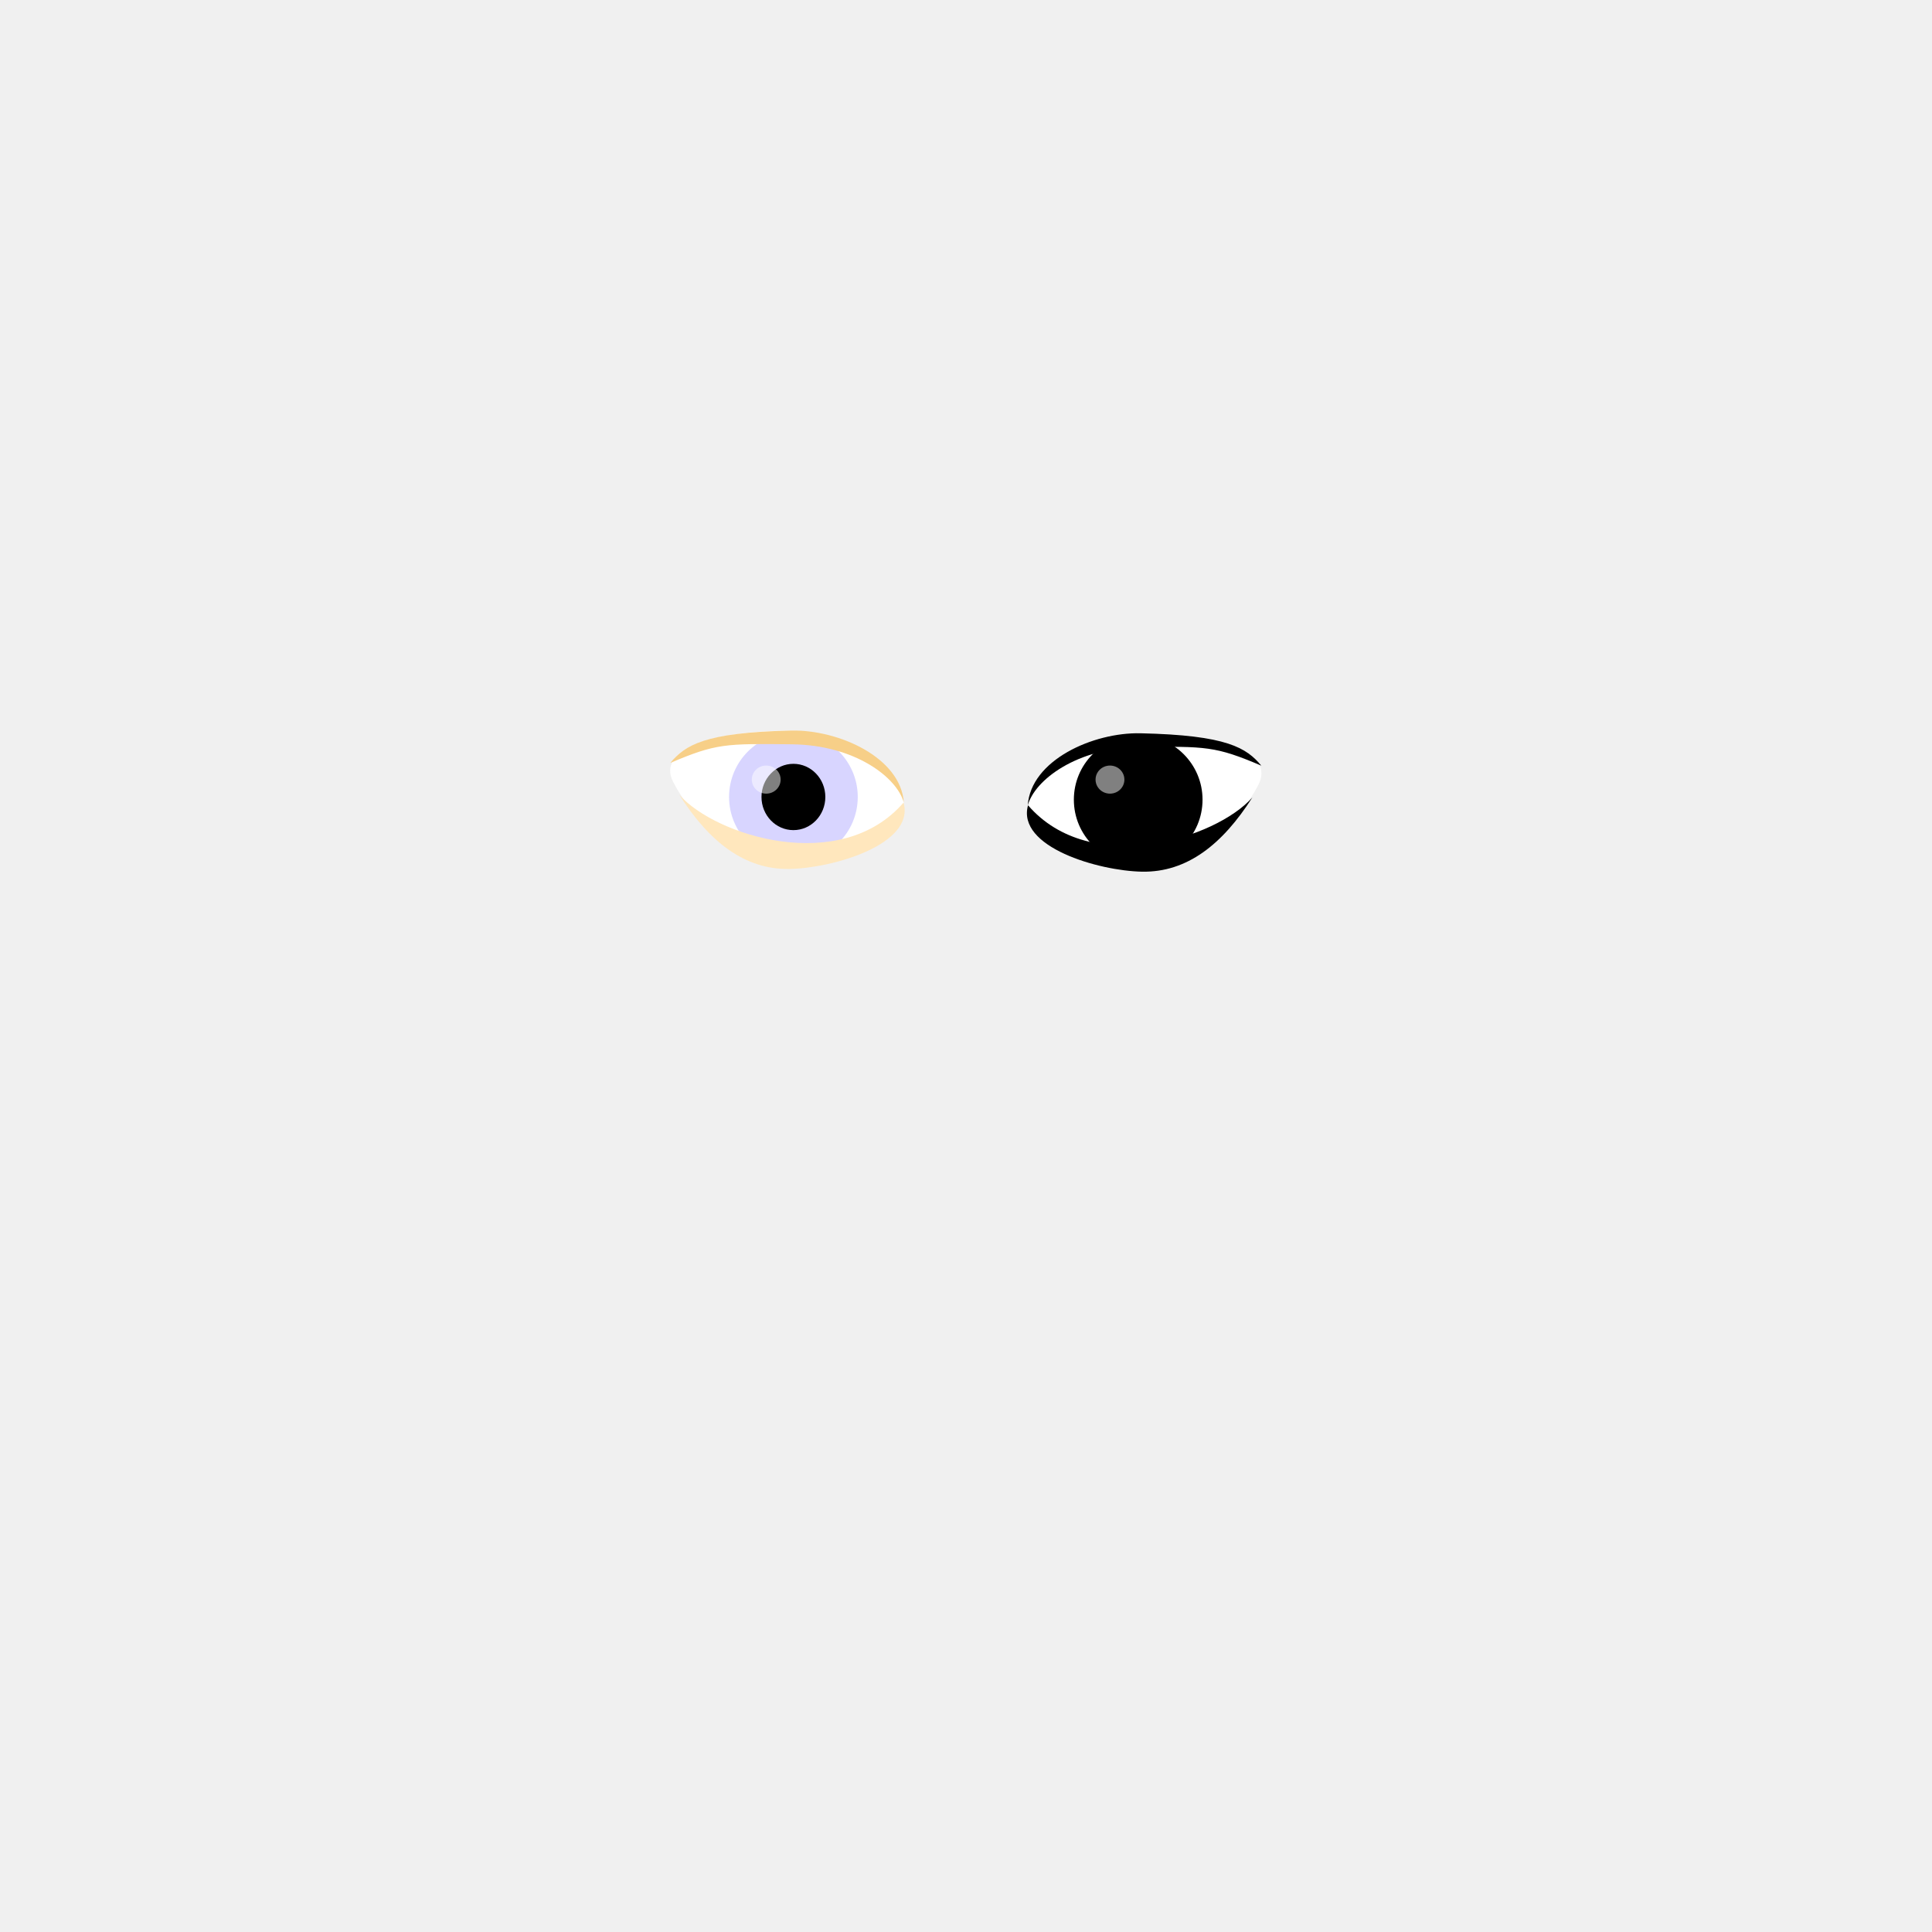
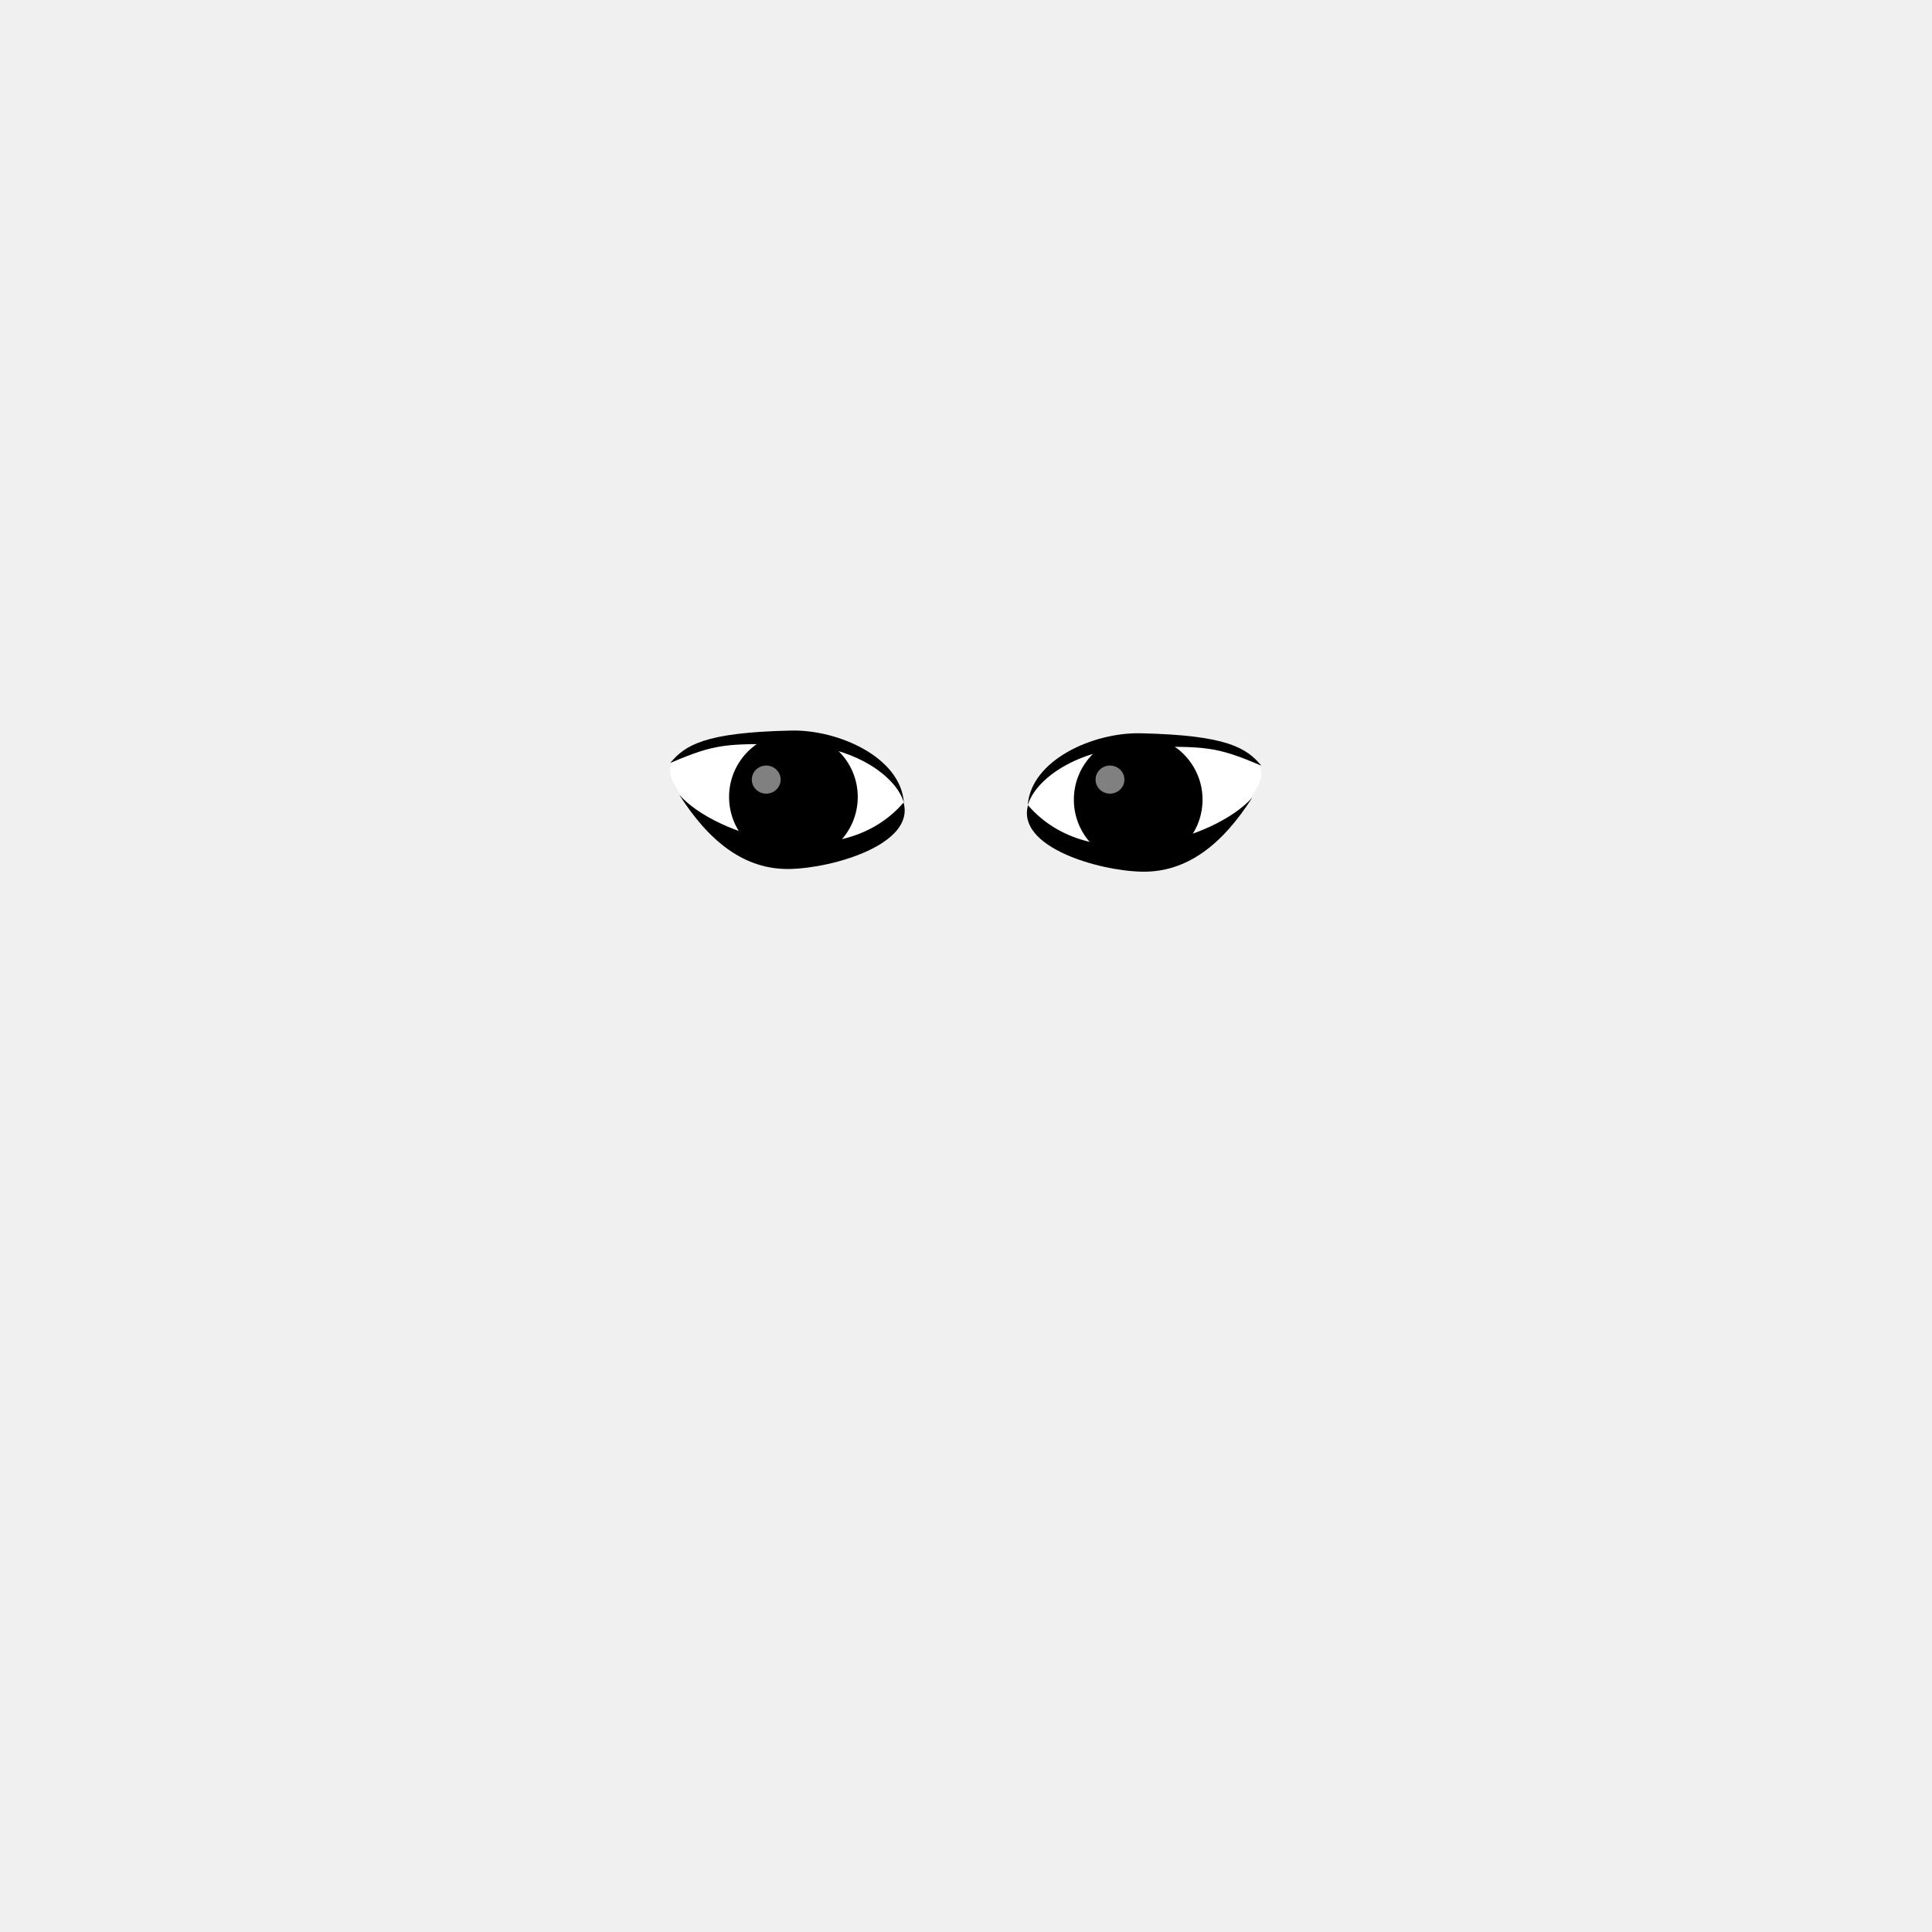
<svg xmlns="http://www.w3.org/2000/svg" width="124.19mm" height="124.19mm" viewBox="0 0 124.19 124.19" version="1.1" id="svg151">
-   <g id="g4037" style=";opacity:1" class="eyes">
+   <g id="g4037" style="display:inline;opacity:1" class="eyes">
    <path id="path4025" style="fill:#ffffff" d="m 66.062,51.784 c 1.534,2.246 2.933,3.268 6.961,3.223 4.266,-0.048 6.533,-2.006 7.864,-4.554 1.092,-2.09 -2.424,-3.313 -7.579,-3.318 -3.044,-0.003 -7.055,2.486 -7.246,4.649 z" />
    <circle id="circle4027" cx="-73.164" cy="51.404" r="4.136" class="eye" transform="scale(-1,1)" />
    <ellipse style="fill:#000000" id="ellipse4029" cx="-73.164" cy="51.404" rx="2.052" ry="2.131" transform="scale(-1,1)" />
    <path id="path4031" d="m 66.062,51.784 c 0.441,-1.652 3.171,-3.72 7.199,-3.765 4.266,-0.048 4.87,-0.057 7.817,1.198 -0.937,-1.126 -2.173,-1.964 -7.769,-2.082 -3.043,-0.064 -7.055,1.725 -7.246,4.649 z" class="flesh2" />
    <ellipse style="fill:#ffffff;fill-opacity:0.5" id="ellipse4033" cx="49.128" cy="50.089" rx="0.784" ry="0.832" />
    <ellipse style="fill:#ffffff;fill-opacity:0.5" id="ellipse4035" cx="71.35" cy="50.113" rx="0.927" ry="0.903" />
    <path style="stroke:none;stroke-width:0.1;stroke-linecap:butt;stroke-linejoin:miter;stroke-miterlimit:4;stroke-dasharray:none;stroke-opacity:1" d="m 66.082,51.763 c 4.046,4.685 12.104,2.132 14.42,-0.504 -1.914,3.012 -4.195,4.825 -7.092,4.773 -2.788,-0.05 -8.074,-1.583 -7.328,-4.269 z" id="path6626" class="flesh" />
    <path id="path4025-6" style="display:inline;fill:#ffffff" d="m 58.103,51.609 c -1.534,2.246 -2.933,3.268 -6.961,3.223 -4.266,-0.048 -6.533,-2.006 -7.864,-4.554 -1.092,-2.09 2.424,-3.313 7.579,-3.318 3.044,-0.003 7.055,2.486 7.246,4.649 z" />
-     <circle id="circle4027-0" cx="51.001" cy="51.23" r="4.136" class="eye" style="display:inline;fill:#d8d5ff" />
+     <circle id="circle4027-0" cx="51.001" cy="51.23" r="4.136" class="eye" style="display:inline" />
    <ellipse style="display:inline;fill:#000000" id="ellipse4029-9" cx="51.001" cy="51.23" rx="2.052" ry="2.131" />
-     <path id="path4031-0" d="m 58.103,51.609 c -0.441,-1.652 -3.171,-3.72 -7.199,-3.765 -4.266,-0.048 -4.87,-0.057 -7.817,1.198 0.937,-1.126 2.173,-1.964 7.769,-2.082 3.043,-0.064 7.055,1.725 7.246,4.649 z" class="flesh2" style="display:inline;fill:#f7cf88" />
+     <path id="path4031-0" d="m 58.103,51.609 c -0.441,-1.652 -3.171,-3.72 -7.199,-3.765 -4.266,-0.048 -4.87,-0.057 -7.817,1.198 0.937,-1.126 2.173,-1.964 7.769,-2.082 3.043,-0.064 7.055,1.725 7.246,4.649 z" class="flesh2" style="display:inline" />
    <ellipse style="display:inline;fill:#ffffff;fill-opacity:0.5" id="ellipse4035-4" cx="-49.253" cy="50.113" rx="0.927" ry="0.903" transform="scale(-1,1)" />
-     <path style="display:inline;fill:#ffe7bd;stroke:none;stroke-width:0.1;stroke-linecap:butt;stroke-linejoin:miter;stroke-miterlimit:4;stroke-dasharray:none;stroke-opacity:1" d="m 58.082,51.589 c -4.046,4.685 -12.104,2.132 -14.42,-0.504 1.914,3.012 4.195,4.825 7.092,4.773 2.788,-0.05 8.074,-1.583 7.328,-4.269 z" id="path6626-6" class="flesh" />
+     <path style="display:inline;stroke:none;stroke-width:0.1;stroke-linecap:butt;stroke-linejoin:miter;stroke-miterlimit:4;stroke-dasharray:none;stroke-opacity:1" d="m 58.082,51.589 c -4.046,4.685 -12.104,2.132 -14.42,-0.504 1.914,3.012 4.195,4.825 7.092,4.773 2.788,-0.05 8.074,-1.583 7.328,-4.269 z" id="path6626-6" class="flesh" />
  </g>
</svg>
